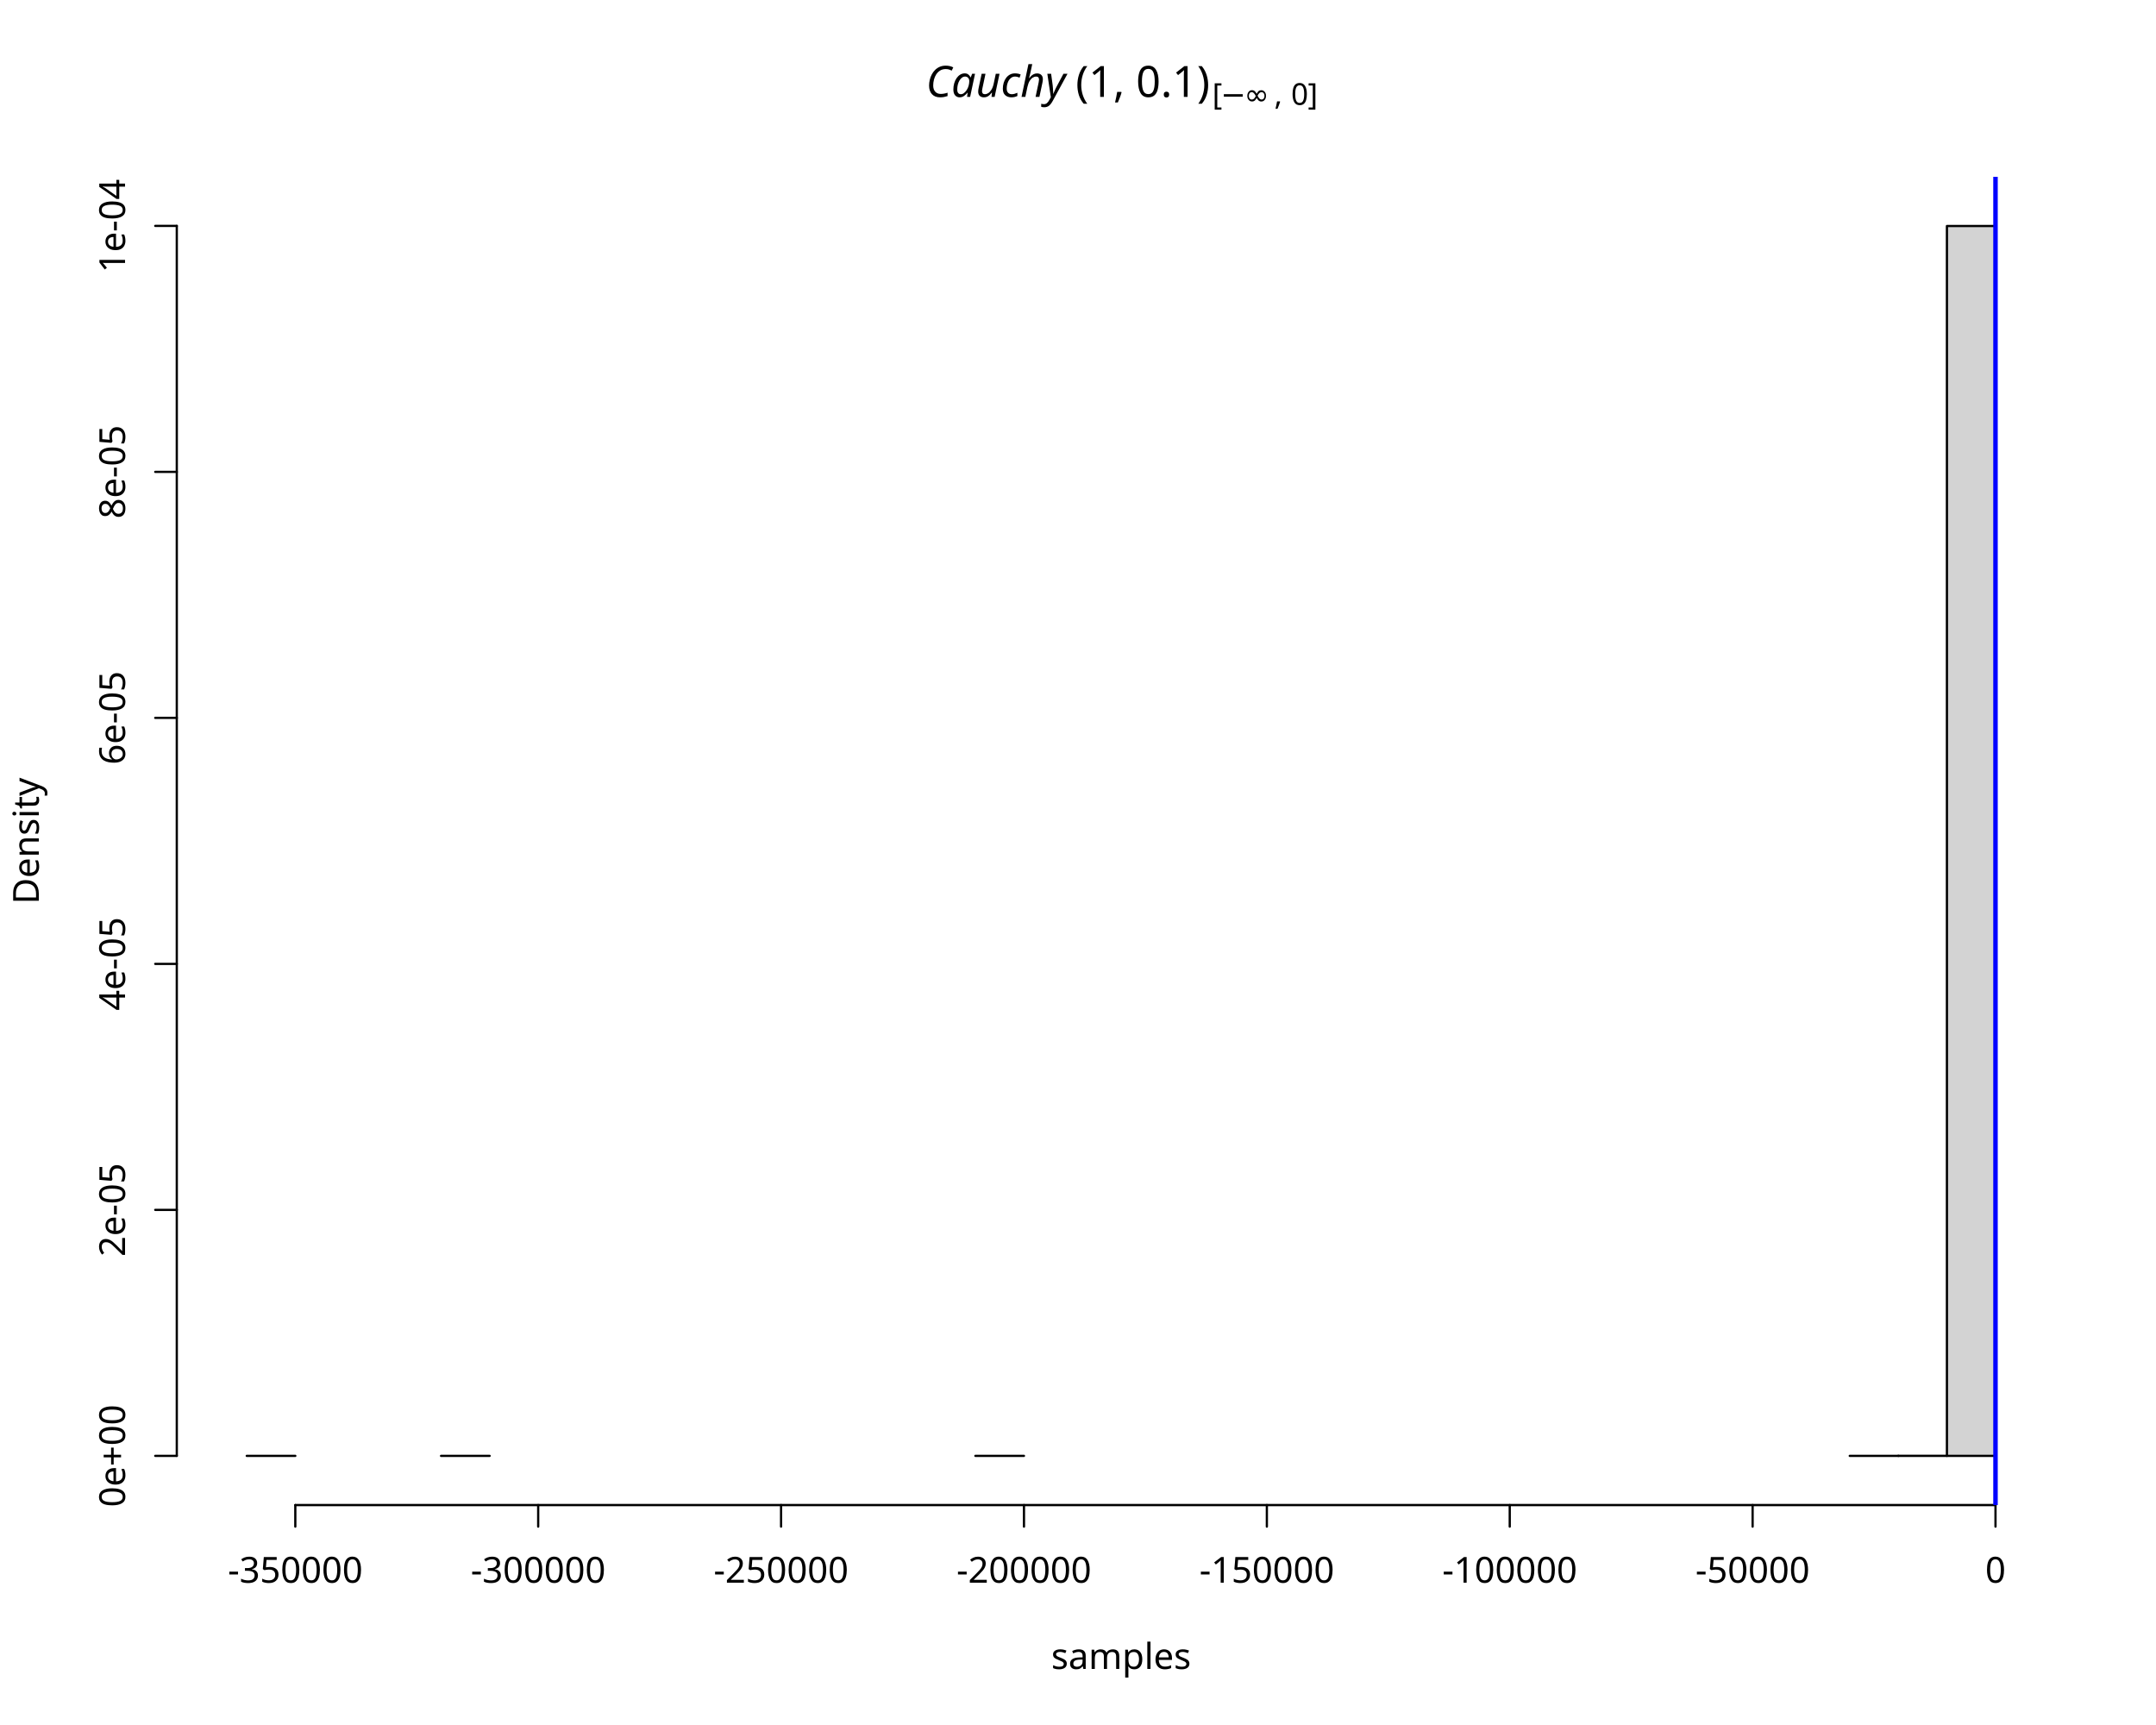
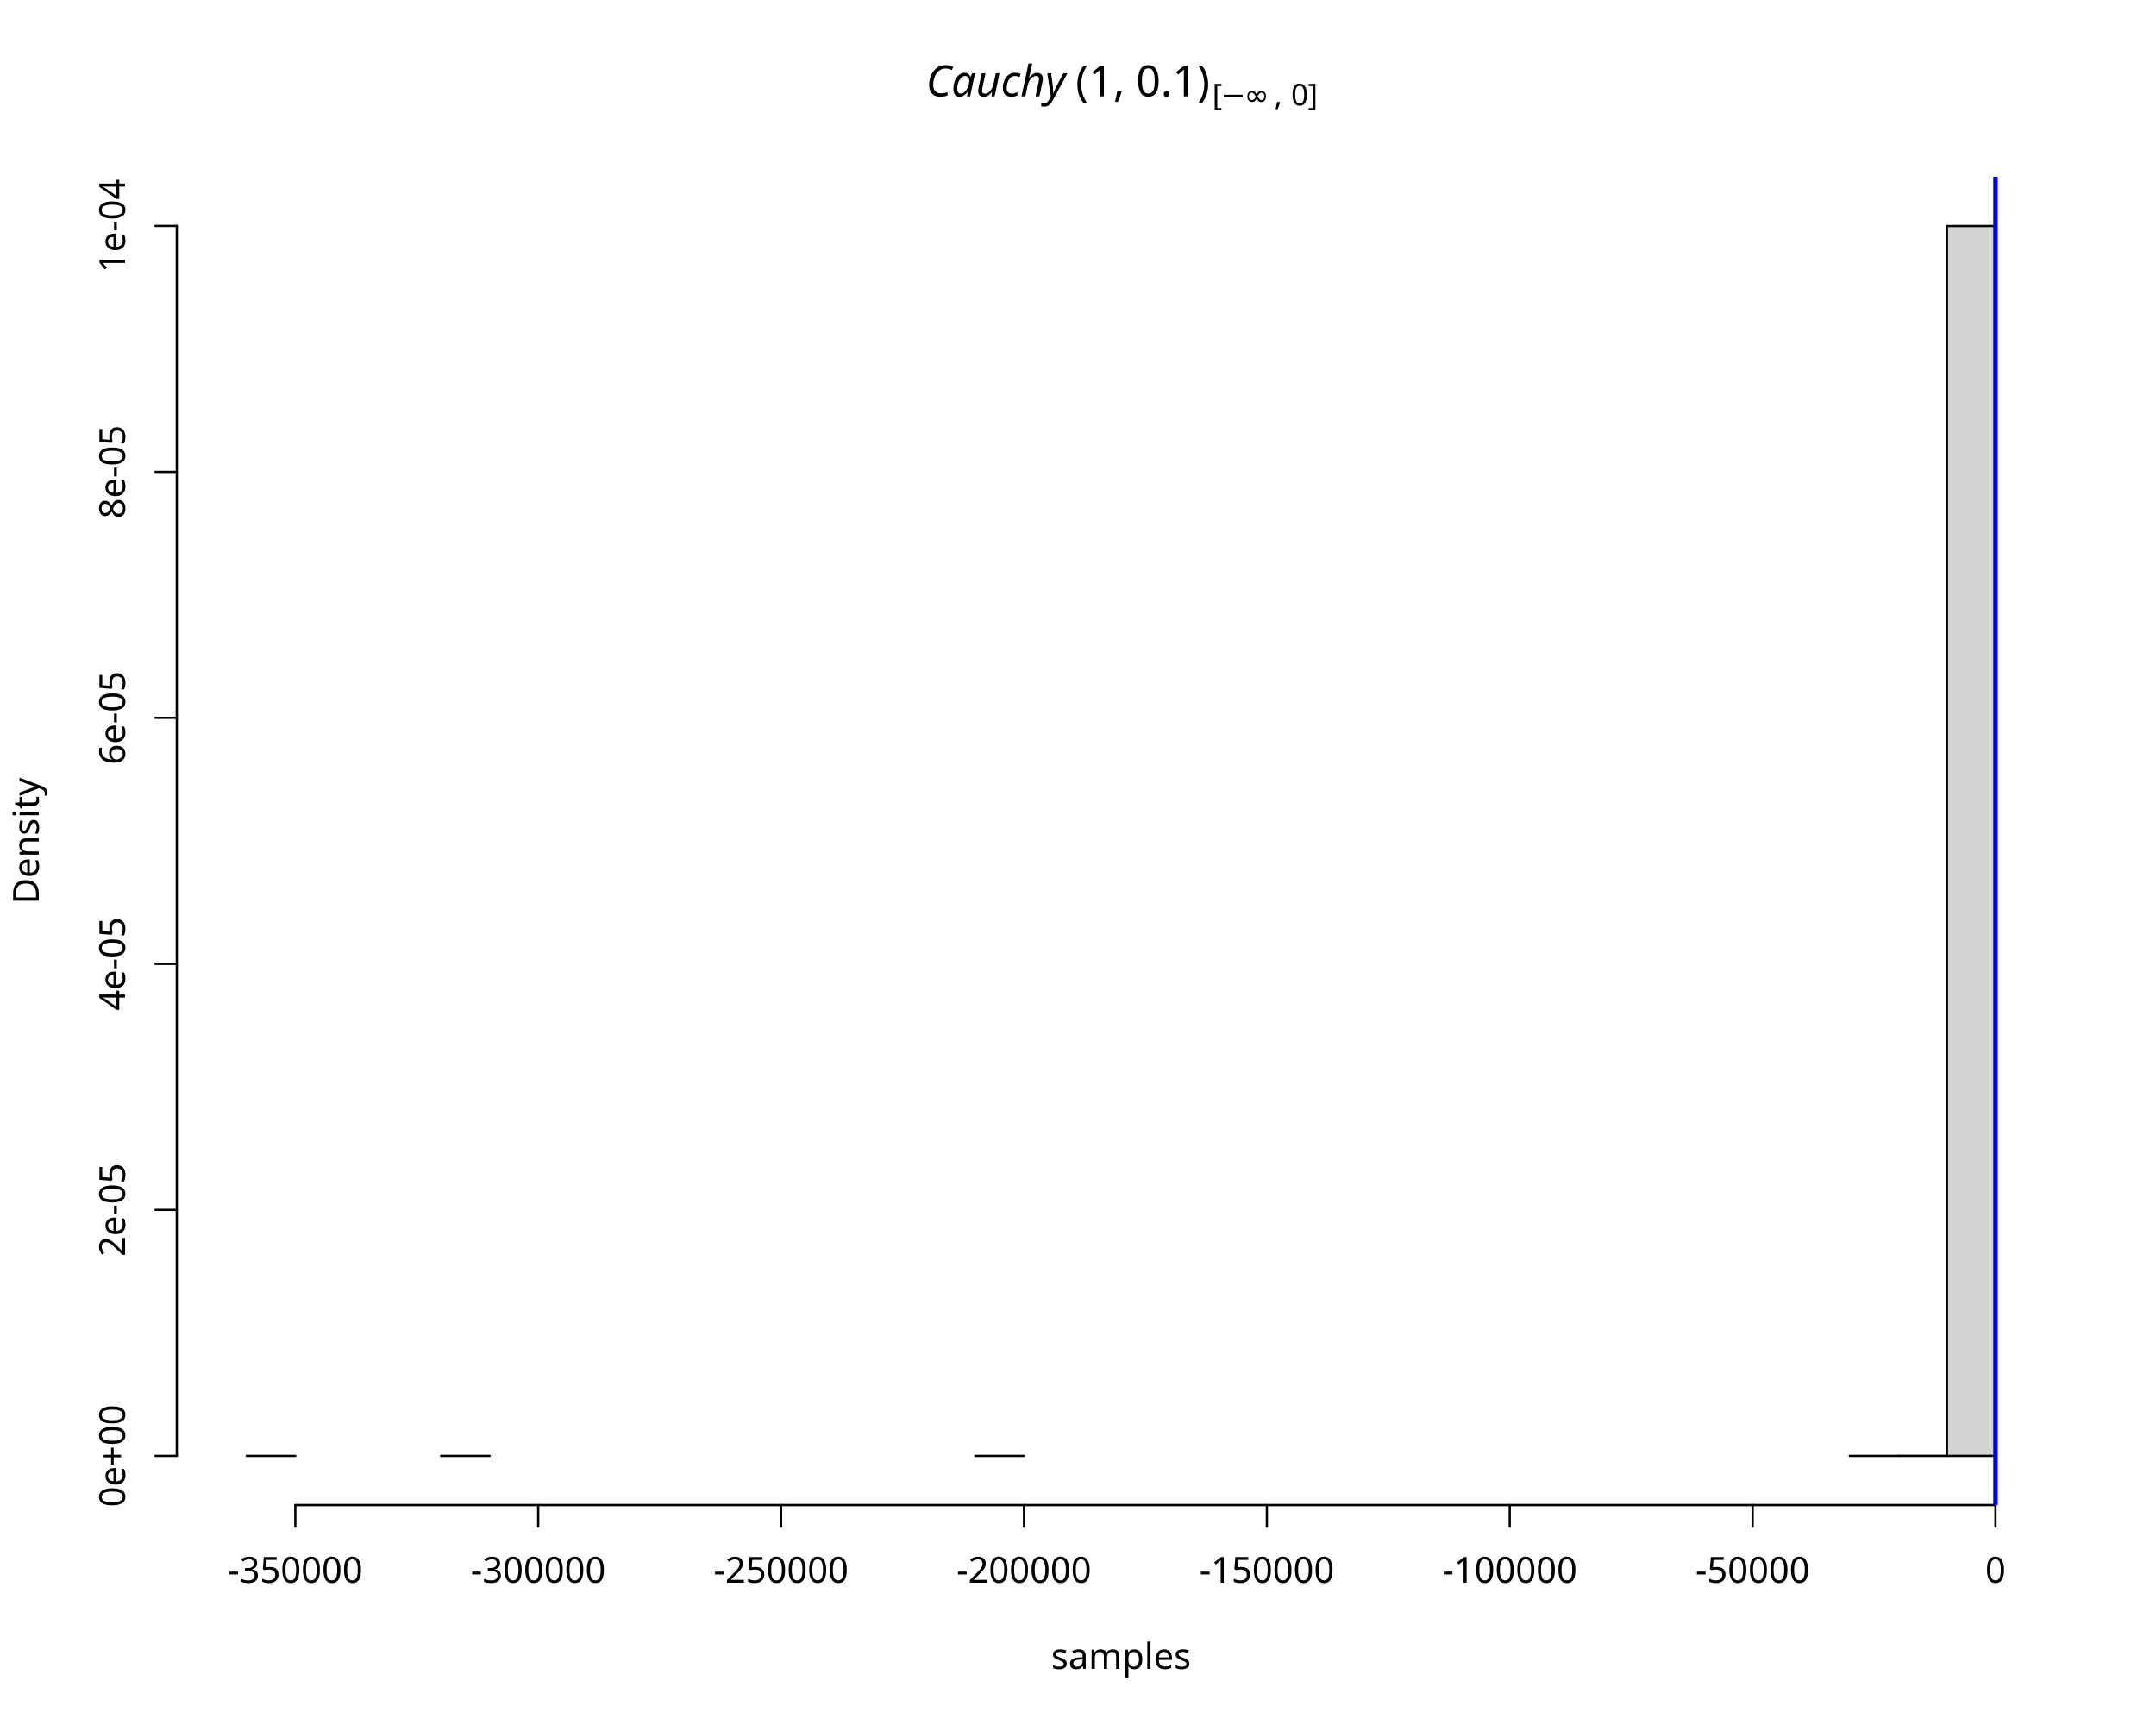
<svg xmlns="http://www.w3.org/2000/svg" class="svglite" data-engine-version="2.0" width="720.00pt" height="576.00pt" viewBox="0 0 720.00 576.00">
  <defs>
    <style type="text/css">
    .svglite line, .svglite polyline, .svglite polygon, .svglite path, .svglite rect, .svglite circle {
      fill: none;
      stroke: #000000;
      stroke-linecap: round;
      stroke-linejoin: round;
      stroke-miterlimit: 10.00;
    }
  </style>
  </defs>
  <rect width="100%" height="100%" style="stroke: none; fill: #FFFFFF;" />
  <defs>
    <clipPath id="cpMC4wMHw3MjAuMDB8MC4wMHw1NzYuMDA=">
      <rect x="0.00" y="0.00" width="720.00" height="576.00" />
    </clipPath>
  </defs>
  <g clip-path="url(#cpMC4wMHw3MjAuMDB8MC4wMHw1NzYuMDA=)">
-     <text x="309.24" y="32.36" style="font-size: 14.40px; font-style: italic; font-family: sans;" textLength="48.84px" lengthAdjust="spacingAndGlyphs">Cauchy</text>
-     <text x="359.22" y="32.36" style="font-size: 14.40px; font-family: sans;" textLength="45.62px" lengthAdjust="spacingAndGlyphs">(1, 0.1)</text>
-     <text x="404.84" y="35.02" style="font-size: 10.08px; font-family: sans;" textLength="2.80px" lengthAdjust="spacingAndGlyphs">[</text>
-     <text x="407.64" y="35.02" style="font-size: 10.08px; font-family: sans;" textLength="7.83px" lengthAdjust="spacingAndGlyphs">−</text>
-     <text x="415.47" y="35.02" style="font-size: 10.08px; font-family: sans;" textLength="10.08px" lengthAdjust="spacingAndGlyphs">∞</text>
-     <text x="425.56" y="35.02" style="font-size: 10.08px; font-family: sans;" textLength="5.60px" lengthAdjust="spacingAndGlyphs">, </text>
-     <text x="431.16" y="35.02" style="font-size: 10.08px; font-family: sans;" textLength="5.61px" lengthAdjust="spacingAndGlyphs">0</text>
-     <text x="436.76" y="35.02" style="font-size: 10.08px; font-family: sans;" textLength="2.80px" lengthAdjust="spacingAndGlyphs">]</text>
+     <text x="309.24" y="32.17" style="font-size: 14.40px; font-style: italic; font-family: sans;" textLength="48.84px" lengthAdjust="spacingAndGlyphs">Cauchy</text>
+     <text x="359.22" y="32.17" style="font-size: 14.40px; font-family: sans;" textLength="45.62px" lengthAdjust="spacingAndGlyphs">(1, 0.1)</text>
+     <text x="404.84" y="35.21" style="font-size: 10.08px; font-family: sans;" textLength="2.80px" lengthAdjust="spacingAndGlyphs">[</text>
+     <text x="407.64" y="35.21" style="font-size: 10.08px; font-family: sans;" textLength="7.83px" lengthAdjust="spacingAndGlyphs">−</text>
+     <text x="415.47" y="35.21" style="font-size: 10.08px; font-family: sans;" textLength="10.08px" lengthAdjust="spacingAndGlyphs">∞</text>
+     <text x="425.56" y="35.21" style="font-size: 10.08px; font-family: sans;" textLength="5.60px" lengthAdjust="spacingAndGlyphs">, </text>
+     <text x="431.16" y="35.21" style="font-size: 10.08px; font-family: sans;" textLength="5.61px" lengthAdjust="spacingAndGlyphs">0</text>
+     <text x="436.76" y="35.21" style="font-size: 10.08px; font-family: sans;" textLength="2.80px" lengthAdjust="spacingAndGlyphs">]</text>
    <text x="374.40" y="557.28" text-anchor="middle" style="font-size: 12.00px; font-family: sans;" textLength="44.70px" lengthAdjust="spacingAndGlyphs">samples</text>
    <text transform="translate(12.96,280.80) rotate(-90)" text-anchor="middle" style="font-size: 12.00px; font-family: sans;" textLength="40.02px" lengthAdjust="spacingAndGlyphs">Density</text>
    <line x1="98.62" y1="502.56" x2="666.40" y2="502.56" style="stroke-width: 0.75;" />
    <line x1="98.62" y1="502.56" x2="98.62" y2="509.76" style="stroke-width: 0.75;" />
    <line x1="179.73" y1="502.56" x2="179.73" y2="509.76" style="stroke-width: 0.75;" />
    <line x1="260.84" y1="502.56" x2="260.84" y2="509.76" style="stroke-width: 0.75;" />
    <line x1="341.96" y1="502.56" x2="341.96" y2="509.76" style="stroke-width: 0.75;" />
    <line x1="423.07" y1="502.56" x2="423.07" y2="509.76" style="stroke-width: 0.75;" />
    <line x1="504.18" y1="502.56" x2="504.18" y2="509.76" style="stroke-width: 0.75;" />
    <line x1="585.29" y1="502.56" x2="585.29" y2="509.76" style="stroke-width: 0.75;" />
    <line x1="666.40" y1="502.56" x2="666.40" y2="509.76" style="stroke-width: 0.75;" />
    <text x="98.62" y="528.48" text-anchor="middle" style="font-size: 12.00px; font-family: sans;" textLength="44.04px" lengthAdjust="spacingAndGlyphs">-350000</text>
    <text x="179.73" y="528.48" text-anchor="middle" style="font-size: 12.00px; font-family: sans;" textLength="44.04px" lengthAdjust="spacingAndGlyphs">-300000</text>
    <text x="260.84" y="528.48" text-anchor="middle" style="font-size: 12.00px; font-family: sans;" textLength="44.04px" lengthAdjust="spacingAndGlyphs">-250000</text>
    <text x="341.96" y="528.48" text-anchor="middle" style="font-size: 12.00px; font-family: sans;" textLength="44.04px" lengthAdjust="spacingAndGlyphs">-200000</text>
    <text x="423.07" y="528.48" text-anchor="middle" style="font-size: 12.00px; font-family: sans;" textLength="44.04px" lengthAdjust="spacingAndGlyphs">-150000</text>
    <text x="504.18" y="528.48" text-anchor="middle" style="font-size: 12.00px; font-family: sans;" textLength="44.04px" lengthAdjust="spacingAndGlyphs">-100000</text>
    <text x="585.29" y="528.48" text-anchor="middle" style="font-size: 12.00px; font-family: sans;" textLength="37.37px" lengthAdjust="spacingAndGlyphs">-50000</text>
    <text x="666.40" y="528.48" text-anchor="middle" style="font-size: 12.00px; font-family: sans;" textLength="6.67px" lengthAdjust="spacingAndGlyphs">0</text>
    <line x1="59.04" y1="486.13" x2="59.04" y2="75.43" style="stroke-width: 0.75;" />
    <line x1="59.04" y1="486.13" x2="51.84" y2="486.13" style="stroke-width: 0.75;" />
    <line x1="59.04" y1="403.99" x2="51.84" y2="403.99" style="stroke-width: 0.75;" />
    <line x1="59.04" y1="321.85" x2="51.84" y2="321.85" style="stroke-width: 0.75;" />
    <line x1="59.04" y1="239.71" x2="51.84" y2="239.71" style="stroke-width: 0.75;" />
    <line x1="59.04" y1="157.57" x2="51.84" y2="157.57" style="stroke-width: 0.75;" />
    <line x1="59.04" y1="75.43" x2="51.84" y2="75.43" style="stroke-width: 0.75;" />
    <text transform="translate(41.76,486.13) rotate(-90)" text-anchor="middle" style="font-size: 12.00px; font-family: sans;" textLength="33.71px" lengthAdjust="spacingAndGlyphs">0e+00</text>
    <text transform="translate(41.76,403.99) rotate(-90)" text-anchor="middle" style="font-size: 12.00px; font-family: sans;" textLength="30.69px" lengthAdjust="spacingAndGlyphs">2e-05</text>
    <text transform="translate(41.76,321.85) rotate(-90)" text-anchor="middle" style="font-size: 12.00px; font-family: sans;" textLength="30.69px" lengthAdjust="spacingAndGlyphs">4e-05</text>
    <text transform="translate(41.76,239.71) rotate(-90)" text-anchor="middle" style="font-size: 12.00px; font-family: sans;" textLength="30.69px" lengthAdjust="spacingAndGlyphs">6e-05</text>
    <text transform="translate(41.76,157.57) rotate(-90)" text-anchor="middle" style="font-size: 12.00px; font-family: sans;" textLength="30.69px" lengthAdjust="spacingAndGlyphs">8e-05</text>
    <text transform="translate(41.76,75.43) rotate(-90)" text-anchor="middle" style="font-size: 12.00px; font-family: sans;" textLength="30.69px" lengthAdjust="spacingAndGlyphs">1e-04</text>
  </g>
  <defs>
    <clipPath id="cpNTkuMDR8Njg5Ljc2fDU5LjA0fDUwMi41Ng==">
      <rect x="59.04" y="59.04" width="630.72" height="443.52" />
    </clipPath>
  </defs>
  <g clip-path="url(#cpNTkuMDR8Njg5Ljc2fDU5LjA0fDUwMi41Ng==)">
    <rect x="82.40" y="486.13" width="16.22" height="0.004" style="stroke-width: 0.75; fill: #D3D3D3;" />
    <rect x="98.62" y="486.13" width="16.22" height="0.00" style="stroke-width: 0.75; fill: #D3D3D3;" />
    <rect x="114.84" y="486.13" width="16.22" height="0.00" style="stroke-width: 0.75; fill: #D3D3D3;" />
    <rect x="131.07" y="486.13" width="16.22" height="0.00" style="stroke-width: 0.75; fill: #D3D3D3;" />
    <rect x="147.29" y="486.13" width="16.22" height="0.004" style="stroke-width: 0.75; fill: #D3D3D3;" />
    <rect x="163.51" y="486.13" width="16.22" height="0.00" style="stroke-width: 0.75; fill: #D3D3D3;" />
    <rect x="179.73" y="486.13" width="16.22" height="0.00" style="stroke-width: 0.75; fill: #D3D3D3;" />
    <rect x="195.96" y="486.13" width="16.22" height="0.00" style="stroke-width: 0.75; fill: #D3D3D3;" />
    <rect x="212.18" y="486.13" width="16.22" height="0.00" style="stroke-width: 0.75; fill: #D3D3D3;" />
    <rect x="228.40" y="486.13" width="16.22" height="0.00" style="stroke-width: 0.75; fill: #D3D3D3;" />
    <rect x="244.62" y="486.13" width="16.22" height="0.00" style="stroke-width: 0.75; fill: #D3D3D3;" />
    <rect x="260.84" y="486.13" width="16.22" height="0.00" style="stroke-width: 0.75; fill: #D3D3D3;" />
    <rect x="277.07" y="486.13" width="16.22" height="0.00" style="stroke-width: 0.75; fill: #D3D3D3;" />
    <rect x="293.29" y="486.13" width="16.22" height="0.00" style="stroke-width: 0.75; fill: #D3D3D3;" />
    <rect x="309.51" y="486.13" width="16.22" height="0.00" style="stroke-width: 0.75; fill: #D3D3D3;" />
    <rect x="325.73" y="486.13" width="16.22" height="0.004" style="stroke-width: 0.75; fill: #D3D3D3;" />
    <rect x="341.96" y="486.13" width="16.22" height="0.00" style="stroke-width: 0.75; fill: #D3D3D3;" />
    <rect x="358.18" y="486.13" width="16.22" height="0.00" style="stroke-width: 0.75; fill: #D3D3D3;" />
    <rect x="374.40" y="486.13" width="16.22" height="0.00" style="stroke-width: 0.75; fill: #D3D3D3;" />
    <rect x="390.62" y="486.13" width="16.22" height="0.00" style="stroke-width: 0.75; fill: #D3D3D3;" />
    <rect x="406.84" y="486.13" width="16.22" height="0.00" style="stroke-width: 0.75; fill: #D3D3D3;" />
    <rect x="423.07" y="486.13" width="16.22" height="0.00" style="stroke-width: 0.75; fill: #D3D3D3;" />
    <rect x="439.29" y="486.13" width="16.22" height="0.00" style="stroke-width: 0.75; fill: #D3D3D3;" />
    <rect x="455.51" y="486.13" width="16.22" height="0.00" style="stroke-width: 0.75; fill: #D3D3D3;" />
    <rect x="471.73" y="486.13" width="16.22" height="0.00" style="stroke-width: 0.75; fill: #D3D3D3;" />
    <rect x="487.96" y="486.13" width="16.22" height="0.00" style="stroke-width: 0.75; fill: #D3D3D3;" />
    <rect x="504.18" y="486.13" width="16.22" height="0.00" style="stroke-width: 0.75; fill: #D3D3D3;" />
    <rect x="520.40" y="486.13" width="16.22" height="0.00" style="stroke-width: 0.75; fill: #D3D3D3;" />
    <rect x="536.62" y="486.13" width="16.22" height="0.00" style="stroke-width: 0.75; fill: #D3D3D3;" />
    <rect x="552.84" y="486.13" width="16.22" height="0.00" style="stroke-width: 0.75; fill: #D3D3D3;" />
    <rect x="569.07" y="486.13" width="16.22" height="0.00" style="stroke-width: 0.75; fill: #D3D3D3;" />
    <rect x="585.29" y="486.13" width="16.22" height="0.00" style="stroke-width: 0.75; fill: #D3D3D3;" />
    <rect x="601.51" y="486.13" width="16.22" height="0.00" style="stroke-width: 0.75; fill: #D3D3D3;" />
    <rect x="617.73" y="486.13" width="16.22" height="0.008" style="stroke-width: 0.75; fill: #D3D3D3;" />
    <rect x="633.96" y="486.11" width="16.22" height="0.021" style="stroke-width: 0.75; fill: #D3D3D3;" />
    <rect x="650.18" y="75.47" width="16.22" height="410.67" style="stroke-width: 0.75; fill: #D3D3D3;" />
    <polyline points="666.24,82.18 666.24,81.38 666.24,80.57 666.24,79.77 666.24,78.96 666.24,78.15 666.24,77.33 666.24,76.52 666.24,75.70 666.24,74.88 666.24,74.05 666.24,73.23 666.24,72.40 666.24,71.57 666.24,70.73 666.24,69.90 666.24,69.06 666.24,68.22 666.24,67.37 666.24,66.53 666.24,65.68 666.24,64.83 666.24,63.97 666.24,63.11 666.24,62.26 666.24,61.39 666.24,60.53 666.24,59.66 666.24,58.79 666.24,57.92 666.24,57.04 666.24,56.17 666.24,55.28 666.24,54.40 666.24,53.52 666.24,52.63 666.24,51.74 666.24,50.84 666.24,49.94 666.24,49.04 666.24,48.14 666.24,47.24 666.24,46.33 666.24,45.42 666.24,44.50 666.25,43.59 666.25,42.67 666.25,41.74 666.25,40.82 666.25,39.89 666.25,38.96 666.25,38.03 666.25,37.09 666.25,36.15 666.25,35.21 666.25,34.26 666.25,33.31 666.25,32.36 666.25,31.40 666.25,30.45 666.25,29.49 666.25,28.52 666.25,27.55 666.25,26.58 666.25,25.61 666.25,24.64 666.25,23.66 666.25,22.67 666.25,21.69 666.25,20.70 666.25,19.71 666.25,18.71 666.25,17.71 666.25,16.71 666.25,15.71 666.25,14.70 666.25,13.69 666.25,12.67 666.25,11.66 666.25,10.64 666.25,9.61 666.25,8.58 666.25,7.55 666.25,6.52 666.25,5.48 666.25,4.44 666.25,3.40 666.25,2.35 666.25,1.30 666.25,0.24 666.25,-0.82 666.25,-1.88 666.25,-2.94 666.25,-4.01 666.25,-5.08 666.25,-6.16 666.25,-7.24 666.25,-8.32 666.25,-9.41 666.25,-10.50 666.25,-11.59 666.25,-12.69 666.25,-13.79 666.25,-14.89 666.25,-16.00 666.25,-17.11 666.25,-18.22 666.26,-19.34 666.26,-20.47 666.26,-21.59 666.26,-22.72 666.26,-23.86 666.26,-24.99 666.26,-26.14 666.26,-27.28 666.26,-28.43 666.26,-29.58 666.26,-30.74 666.26,-31.90 666.26,-33.07 666.26,-34.24 666.26,-35.41 666.26,-36.58 666.26,-37.77 666.26,-38.95 666.26,-40.14 666.26,-41.33 666.26,-42.53 666.26,-43.73 666.26,-44.93 666.26,-46.14 666.26,-47.36 666.26,-48.57 666.26,-49.79 666.26,-51.02 666.26,-52.25 666.26,-53.48 666.26,-54.72 666.26,-55.97 666.26,-57.21 666.26,-58.46 666.26,-59.72 666.26,-60.98 666.26,-62.24 666.26,-63.51 666.26,-64.79 666.26,-66.06 666.26,-67.34 666.26,-68.63 666.26,-69.92 666.26,-71.22 666.26,-72.52 666.26,-73.82 666.26,-75.13 666.26,-76.44 666.26,-77.76 666.26,-79.09 666.26,-80.41 666.26,-81.75 666.26,-83.08 666.26,-84.42 666.26,-85.77 666.26,-87.12 666.26,-88.48 666.26,-89.84 666.26,-91.20 666.26,-92.58 666.26,-93.95 666.27,-95.33 666.27,-96.72 666.27,-98.11 666.27,-99.50 666.27,-100.90 666.27,-102.31 666.27,-103.72 666.27,-105.13 666.27,-106.55 666.27,-107.98 666.27,-109.41 666.27,-110.85 666.27,-112.29 666.27,-113.73 666.27,-115.18 666.27,-116.64 666.27,-118.10 666.27,-119.57 666.27,-121.04 666.27,-122.52 666.27,-124.01 666.27,-125.49 666.27,-126.99 666.27,-128.49 666.27,-129.99 666.27,-131.51 666.27,-133.02 666.27,-134.54 666.27,-136.07 666.27,-137.61 666.27,-139.15 666.27,-140.69 666.27,-142.24 666.27,-143.80 666.27,-145.36 666.27,-146.93 666.27,-148.50 666.27,-150.08 666.27,-151.67 666.27,-153.26 666.27,-154.86 666.27,-156.46 666.27,-158.07 666.27,-159.68 666.27,-161.31 666.27,-162.93 666.27,-164.57 666.27,-166.21 666.27,-167.85 666.27,-169.51 666.27,-171.17 666.27,-172.83 666.27,-174.50 666.27,-176.18 666.27,-177.86 666.27,-179.55 666.27,-181.25 666.27,-182.96 666.27,-184.67 666.27,-186.38 666.27,-188.11 666.27,-189.84 666.28,-191.57 666.28,-193.32 666.28,-195.07 666.28,-196.82 666.28,-198.59 666.28,-200.36 666.28,-202.13 666.28,-203.92 666.28,-205.71 666.28,-207.51 666.28,-209.31 666.28,-211.12 666.28,-212.94 666.28,-214.77 666.28,-216.60 666.28,-218.44 666.28,-220.29 666.28,-222.15 666.28,-224.01 666.28,-225.88 666.28,-227.76 666.28,-229.64 666.28,-231.54 666.28,-233.44 666.28,-235.34 666.28,-237.26 666.28,-239.18 666.28,-241.11 666.28,-243.05 666.28,-244.99 666.28,-246.95 666.28,-248.91 666.28,-250.88 666.28,-252.86 666.28,-254.84 666.28,-256.83 666.28,-258.84 666.28,-260.85 666.28,-262.86 666.28,-264.89 666.28,-266.92 666.28,-268.97 666.28,-271.02 666.28,-273.07 666.28,-275.14 666.28,-277.22 666.28,-279.30 666.28,-281.39 666.28,-283.50 666.28,-285.61 666.28,-287.72 666.28,-289.85 666.28,-291.99 666.28,-294.13 666.28,-296.29 666.28,-298.45 666.28,-300.62 666.28,-302.80 666.28,-304.99 666.28,-307.19 666.28,-309.40 666.29,-311.62 666.29,-313.85 666.29,-316.08 666.29,-318.33 666.29,-320.58 666.29,-322.85 666.29,-325.12 666.29,-327.40 666.29,-329.70 666.29,-332.00 666.29,-334.31 666.29,-336.64 666.29,-338.97 666.29,-341.31 666.29,-343.66 666.29,-346.03 666.29,-348.40 666.29,-350.78 666.29,-353.17 666.29,-355.58 666.29,-357.99 666.29,-360.41 666.29,-362.85 666.29,-365.29 666.29,-367.75 666.29,-370.21 666.29,-372.69 666.29,-375.18 666.29,-377.68 666.29,-380.19 666.29,-382.71 666.29,-385.24 666.29,-387.78 666.29,-390.33 666.29,-392.90 666.29,-395.47 666.29,-398.06 666.29,-400.66 666.29,-403.27 666.29,-405.89 666.29,-408.53 666.29,-411.17 666.29,-413.83 666.29,-416.50 666.29,-419.18 666.29,-421.87 666.29,-424.57 666.29,-427.29 666.29,-430.02 666.29,-432.76 666.29,-435.51 666.29,-438.28 666.29,-441.06 666.29,-443.85 666.29,-446.65 666.29,-449.47 666.29,-452.30 666.29,-455.14 666.29,-457.99 666.29,-460.86 666.29,-463.74 666.29,-466.63 666.30,-469.54 666.30,-472.46 666.30,-475.39 666.30,-478.34 666.30,-481.30 666.30,-484.28 666.30,-487.27 666.30,-490.27 666.30,-493.28 666.30,-496.31 666.30,-499.36 666.30,-502.42 666.30,-505.49 666.30,-508.58 666.30,-511.68 666.30,-514.79 666.30,-517.92 666.30,-521.07 666.30,-524.23 666.30,-527.40 666.30,-530.59 666.30,-533.80 666.30,-537.02 666.30,-540.25 666.30,-543.50 666.30,-546.77 666.30,-550.05 666.30,-553.35 666.30,-556.66 666.30,-559.99 666.30,-563.34 666.30,-566.70 666.30,-570.07 666.30,-573.47 666.30,-576.88 666.30,-580.30 666.30,-583.75 666.30,-587.21 666.30,-590.68 666.30,-594.18 666.30,-597.69 666.30,-601.21 666.30,-604.76 666.30,-608.32 666.30,-611.90 666.30,-615.50 666.30,-619.11 666.30,-622.74 666.30,-626.40 666.30,-630.06 666.30,-633.75 666.30,-637.46 666.30,-641.18 666.30,-644.92 666.30,-648.68 666.30,-652.46 666.30,-656.26 666.30,-660.08 666.30,-663.92 666.30,-667.77 666.30,-671.65 666.31,-675.54 666.31,-679.46 666.31,-683.39 666.31,-687.35 666.31,-691.32 666.31,-695.31 666.31,-699.33 666.31,-703.37 666.31,-707.42 666.31,-711.50 666.31,-715.60 666.31,-719.72 666.31,-723.86 666.31,-728.02 666.31,-732.20 666.31,-736.41 666.31,-740.63 666.31,-744.88 666.31,-749.15 666.31,-753.45 666.31,-757.76 666.31,-762.10 666.31,-766.46 666.31,-770.84 666.31,-775.25 666.31,-779.68 666.31,-784.13 666.31,-788.61 666.31,-793.11 666.31,-797.63 666.31,-802.18 666.31,-806.76 666.31,-811.35 666.31,-815.97 666.31,-820.62 666.31,-825.29 666.31,-829.99 666.31,-834.71 666.31,-839.46 666.31,-844.23 666.31,-849.03 666.31,-853.85 666.31,-858.70 666.31,-863.58 666.31,-868.48 666.31,-873.41 666.31,-878.37 666.31,-883.36 666.31,-888.37 666.31,-893.41 666.31,-898.47 666.31,-903.57 666.31,-908.69 666.31,-913.84 666.31,-919.03 666.31,-924.23 666.31,-929.47 666.31,-934.74 666.31,-940.04 666.31,-945.36 666.31,-950.72 666.31,-956.11 666.32,-961.52 666.32,-966.97 666.32,-972.45 666.32,-977.96 666.32,-983.50 666.32,-989.07 666.32,-994.68 666.32,-1000.31 666.32,-1005.98 666.32,-1011.68 666.32,-1017.41 666.32,-1023.18 666.32,-1028.98 666.32,-1034.81 666.32,-1040.68 666.32,-1046.58 666.32,-1052.51 666.32,-1058.48 666.32,-1064.49 666.32,-1070.53 666.32,-1076.60 666.32,-1082.71 666.32,-1088.86 666.32,-1095.04 666.32,-1101.26 666.32,-1107.52 666.32,-1113.81 666.32,-1120.14 666.32,-1126.51 666.32,-1132.91 666.32,-1139.36 666.32,-1145.84 666.32,-1152.36 666.32,-1158.92 666.32,-1165.52 666.32,-1172.16 666.32,-1178.84 666.32,-1185.56 666.32,-1192.33 666.32,-1199.13 666.32,-1205.97 666.32,-1212.86 666.32,-1219.78 666.32,-1226.75 666.32,-1233.77 666.32,-1240.82 666.32,-1247.92 666.32,-1255.07 666.32,-1262.25 666.32,-1269.49 666.32,-1276.76 666.32,-1284.09 666.32,-1291.46 666.32,-1298.87 666.32,-1306.33 666.32,-1313.84 666.32,-1321.39 666.32,-1329.00 666.32,-1336.65 666.32,-1344.35 666.32,-1352.09 666.32,-1359.89 666.33,-1367.74 666.33,-1375.64 666.33,-1383.58 666.33,-1391.58 666.33,-1399.63 666.33,-1407.74 666.33,-1415.89 666.33,-1424.10 666.33,-1432.36 666.33,-1440.67 666.33,-1449.04 666.33,-1457.46 666.33,-1465.94 666.33,-1474.48 666.33,-1483.07 666.33,-1491.71 666.33,-1500.42 666.33,-1509.18 666.33,-1518.00 666.33,-1526.87 666.33,-1535.81 666.33,-1544.81 666.33,-1553.86 666.33,-1562.98 666.33,-1572.16 666.33,-1581.40 666.33,-1590.70 666.33,-1600.07 666.33,-1609.50 666.33,-1618.99 666.33,-1628.55 666.33,-1638.17 666.33,-1647.86 666.33,-1657.62 666.33,-1667.44 666.33,-1677.33 666.33,-1687.29 666.33,-1697.32 666.33,-1707.42 666.33,-1717.58 666.33,-1727.82 666.33,-1738.13 666.33,-1748.51 666.33,-1758.97 666.33,-1769.49 666.33,-1780.10 666.33,-1790.77 666.33,-1801.53 666.33,-1812.36 666.33,-1823.26 666.33,-1834.25 666.33,-1845.31 666.33,-1856.45 666.33,-1867.67 666.33,-1878.98 666.33,-1890.36 666.33,-1901.83 666.33,-1913.38 666.33,-1925.01 666.33,-1936.73 666.33,-1948.54 666.34,-1960.43 666.34,-1972.41 666.34,-1984.47 666.34,-1996.63 666.34,-2008.87 666.34,-2021.21 666.34,-2033.64 666.34,-2046.16 666.34,-2058.77 666.34,-2071.48 666.34,-2084.29 666.34,-2097.19 666.34,-2110.19 666.34,-2123.28 666.34,-2136.48 666.34,-2149.77 666.34,-2163.17 666.34,-2176.67 666.34,-2190.28 666.34,-2203.98 666.34,-2217.80 666.34,-2231.72 666.34,-2245.74 666.34,-2259.88 666.34,-2274.13 666.34,-2288.49 666.34,-2302.96 666.34,-2317.54 666.34,-2332.24 666.34,-2347.05 666.34,-2361.98 666.34,-2377.03 666.34,-2392.20 666.34,-2407.49 666.34,-2422.91 666.34,-2438.44 666.34,-2454.10 666.34,-2469.89 666.34,-2485.80 666.34,-2501.85 666.34,-2518.02 666.34,-2534.33 666.34,-2550.76 666.34,-2567.34 666.34,-2584.04 666.34,-2600.89 666.34,-2617.88 666.34,-2635.00 666.34,-2652.27 666.34,-2669.68 666.34,-2687.24 666.34,-2704.94 666.34,-2722.80 666.34,-2740.80 666.34,-2758.95 666.34,-2777.26 666.34,-2795.72 666.34,-2814.35 666.34,-2833.13 666.34,-2852.07 666.34,-2871.17 666.34,-2880.00 " style="stroke-width: 0.75;" />
    <polyline points="666.40,-2880.00 666.40,486.13 " style="stroke-width: 0.75;" />
    <line x1="666.40" y1="502.56" x2="666.40" y2="59.04" style="stroke-width: 1.50; stroke: #0000FF;" />
  </g>
</svg>
